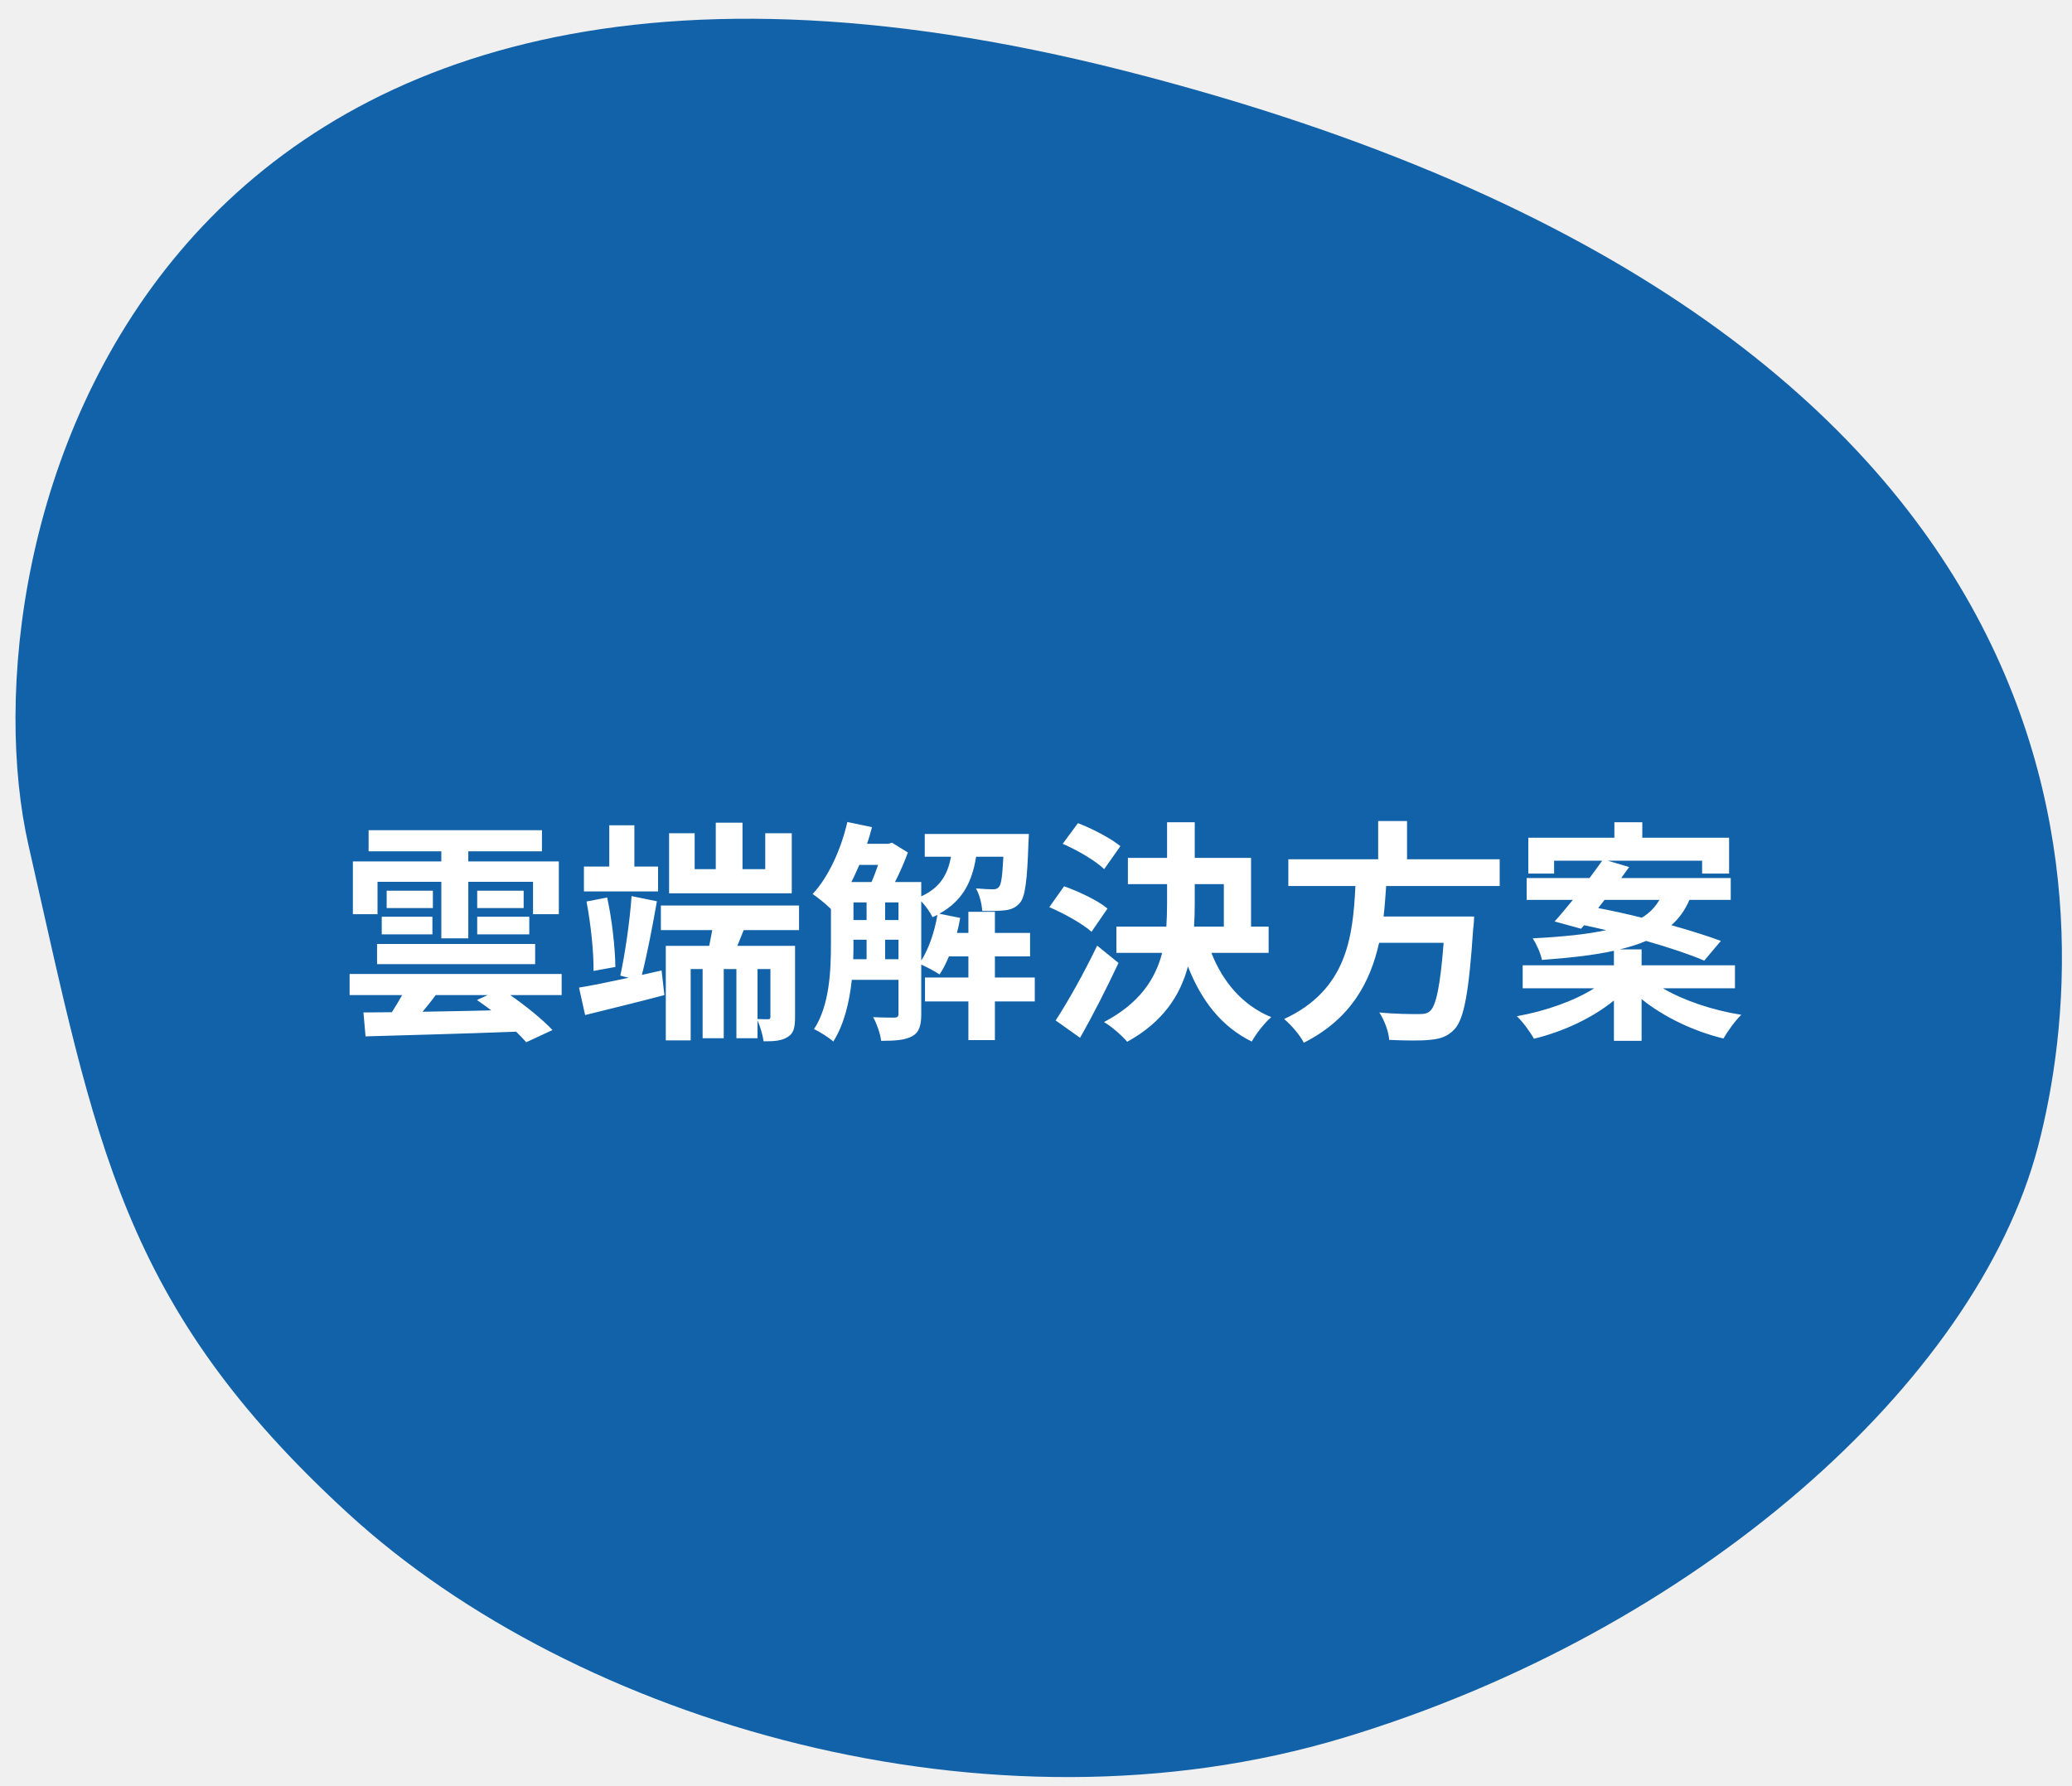
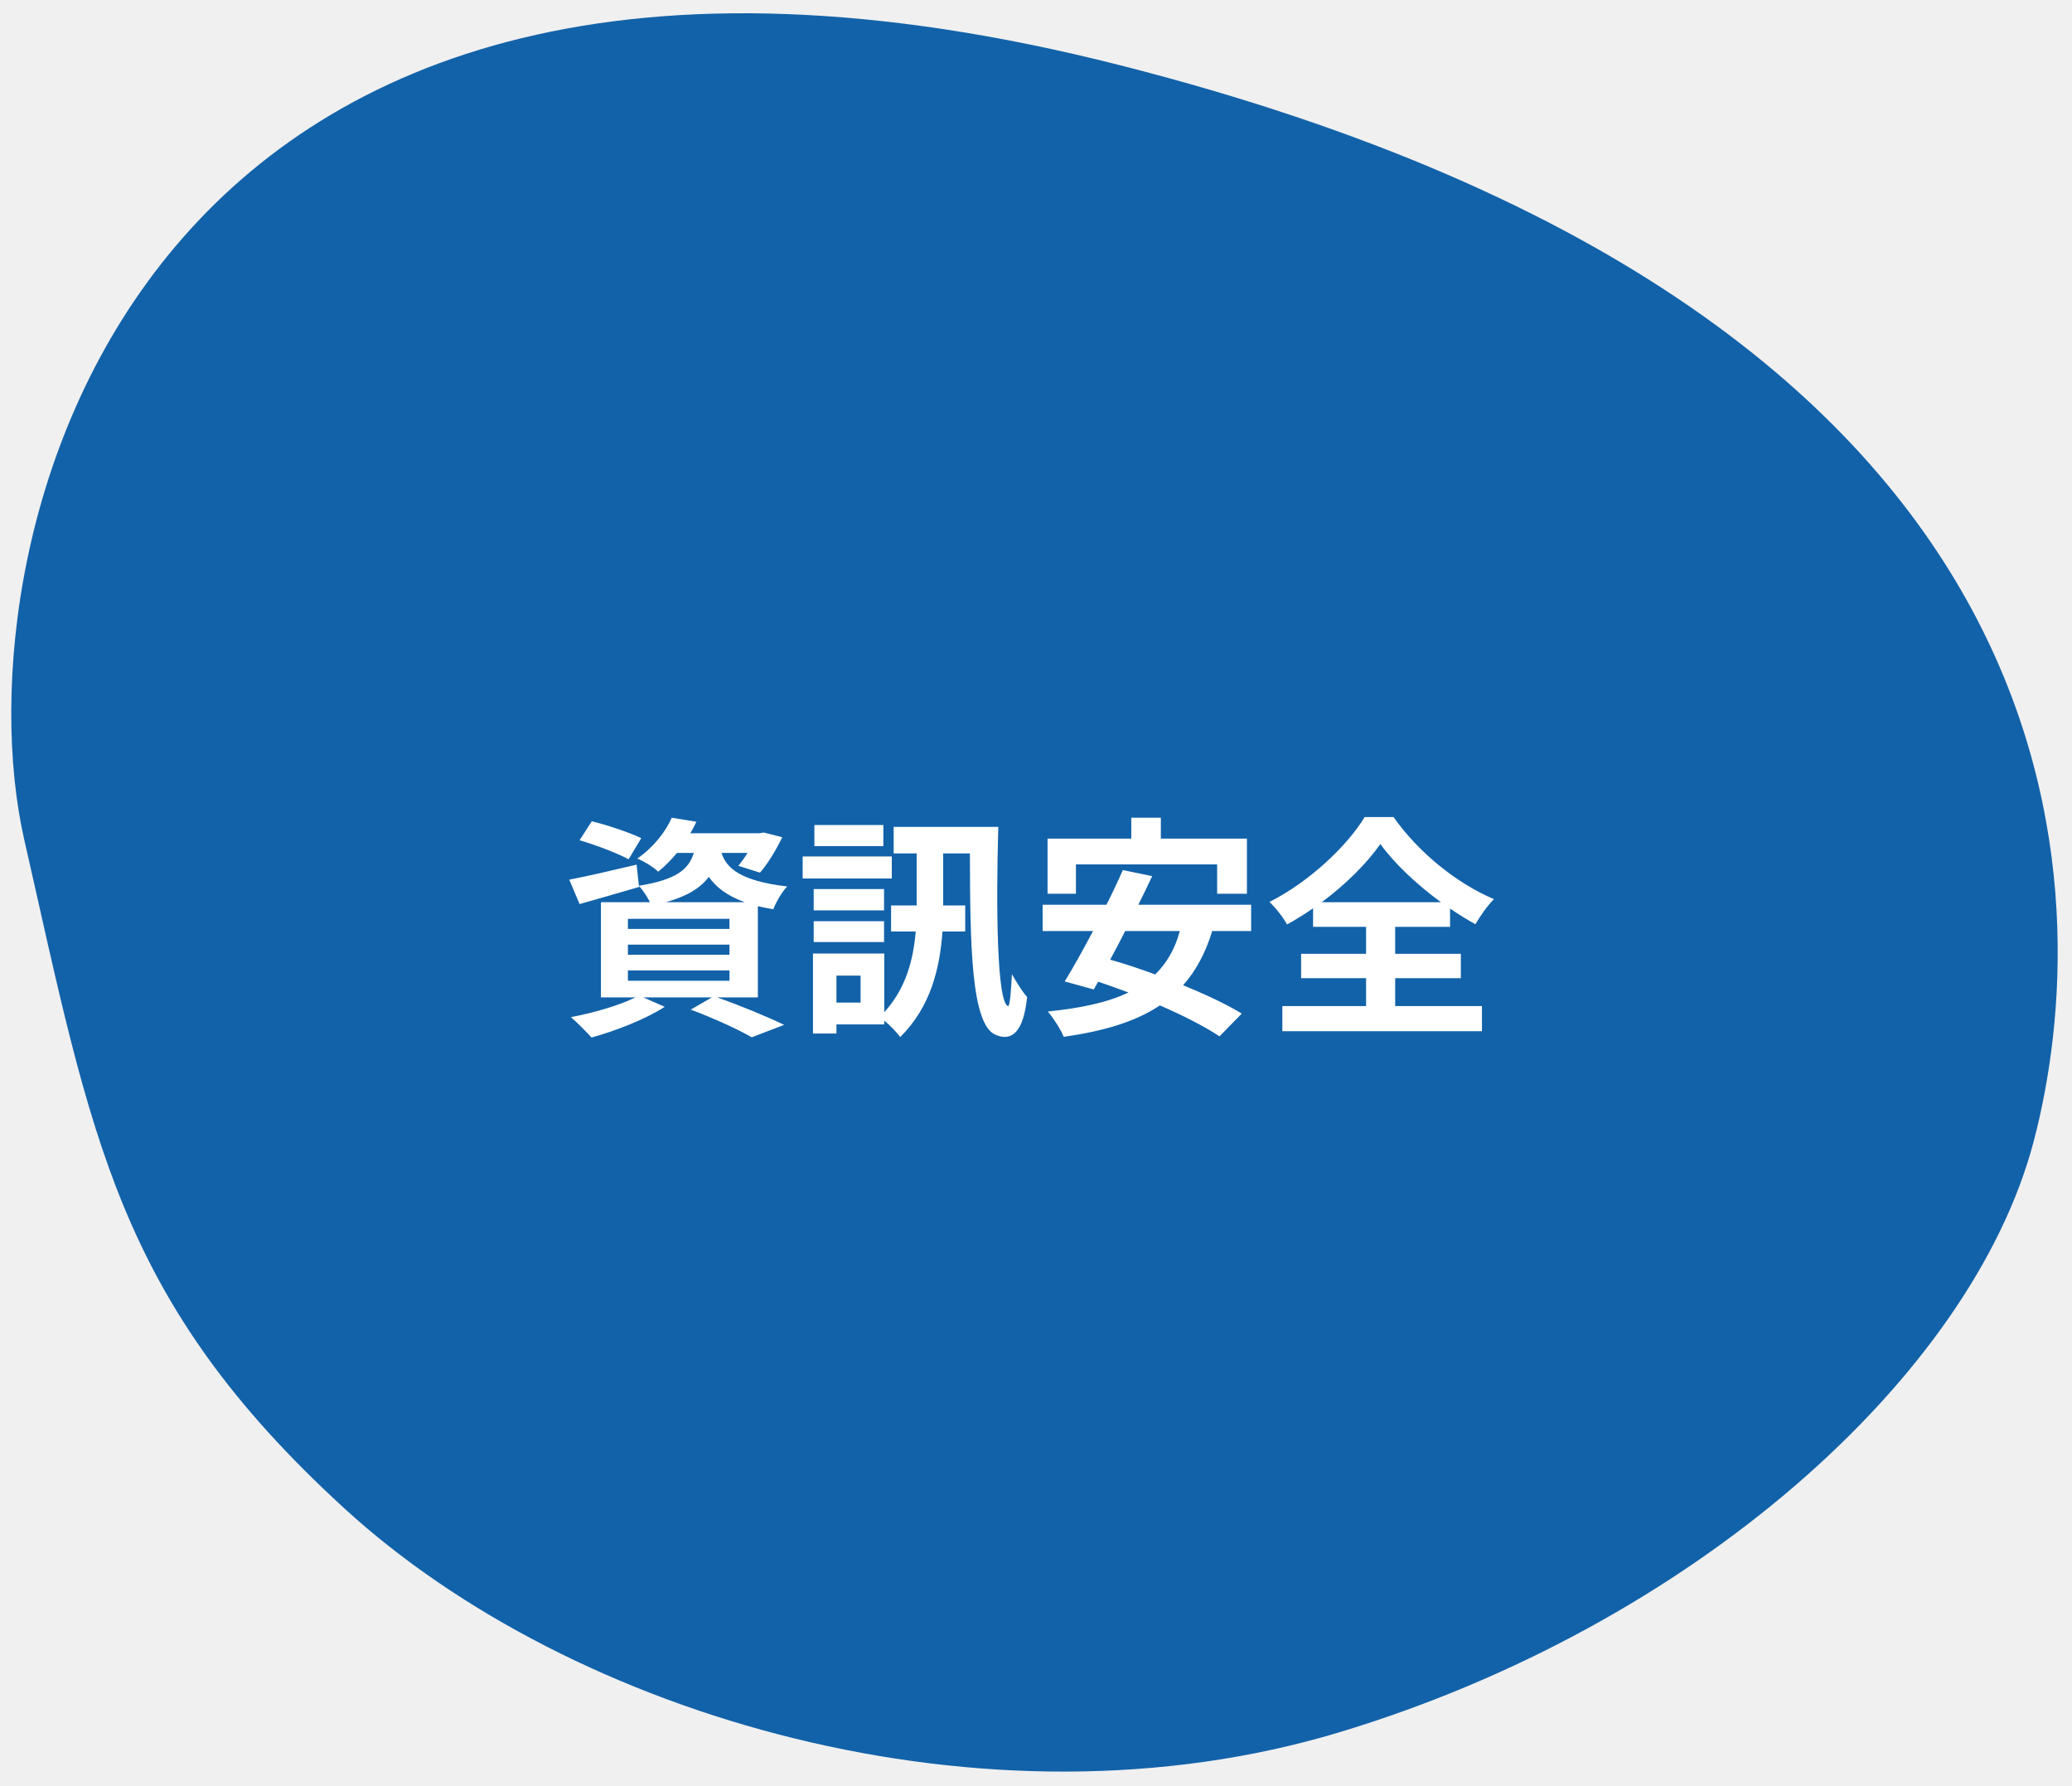
<svg xmlns="http://www.w3.org/2000/svg" width="159" height="137" viewBox="0 0 159 137" fill="none">
-   <path d="M156.381 88.022C161.134 69.978 162.378 24.796 86.328 5.44C10.278 -13.915 -3.015 42.014 2.186 64.864C7.388 87.714 9.243 100.141 26.741 116.167C44.238 132.193 75.992 141.528 103.09 133.36C130.188 125.191 151.629 106.067 156.381 88.022Z" fill="#1262A9" />
-   <path d="M28.97 67.67H33.866V72.008H35.936V67.67H40.904V70.154H42.884V66.104H35.936V65.33H41.588V63.71H28.286V65.33H33.866V66.104H27.08V70.154H28.97V67.67ZM29.294 71.702H33.182V70.352H29.294V71.702ZM33.218 68.354H29.672V69.686H33.218V68.354ZM28.934 73.988H41.066V72.44H28.934V73.988ZM36.62 71.702H40.616V70.352H36.62V71.702ZM36.62 68.354V69.686H40.184V68.354H36.62ZM37.43 76.364L36.602 76.742C36.944 76.976 37.322 77.246 37.7 77.534C35.882 77.588 34.082 77.606 32.426 77.642C32.75 77.246 33.11 76.814 33.434 76.364H37.43ZM43.1 74.744H26.828V76.364H30.86C30.608 76.814 30.338 77.264 30.068 77.678C29.276 77.678 28.538 77.696 27.89 77.696L28.052 79.532C31.022 79.442 35.396 79.334 39.608 79.172C39.914 79.478 40.184 79.748 40.382 79.982L42.398 79.046C41.66 78.254 40.346 77.192 39.158 76.364H43.1V74.744ZM60.758 63.944H58.724V66.698H56.978V63.134H54.926V66.698H53.306V63.944H51.344V68.552H60.758V63.944ZM50.498 66.5H48.68V63.332H46.754V66.5H44.81V68.408H50.498V66.5ZM47.222 74.204C47.204 72.764 46.97 70.586 46.592 68.876L45.008 69.182C45.332 70.874 45.566 73.07 45.548 74.51L47.222 74.204ZM49.256 74.816C49.652 73.268 50.084 71.036 50.408 69.164L48.464 68.768C48.338 70.64 47.96 73.25 47.6 74.87L48.248 75.032C46.808 75.338 45.458 75.626 44.432 75.788L44.9 77.894C46.646 77.462 48.878 76.922 50.984 76.364L50.768 74.474L49.256 74.816ZM59.12 78.02C59.12 78.164 59.084 78.218 58.922 78.218C58.814 78.218 58.472 78.218 58.13 78.2V74.366H59.12V78.02ZM61.316 71.378V69.488H50.714V71.378H54.656C54.584 71.792 54.494 72.206 54.422 72.584H51.092V79.838H53V74.366H53.918V79.676H55.538V74.366H56.51V79.676H58.13V78.308C58.346 78.794 58.526 79.424 58.598 79.91C59.354 79.91 59.948 79.892 60.434 79.586C60.92 79.298 61.01 78.83 61.01 78.038V72.584H56.582L57.068 71.378H61.316ZM70.694 69.164C71.036 69.524 71.396 70.028 71.558 70.388C71.684 70.334 71.81 70.262 71.936 70.208C71.72 71.486 71.288 72.782 70.694 73.718V69.164ZM67.922 73.61V72.116H68.948V73.61H67.922ZM65.492 72.116H66.5V73.61H65.474C65.492 73.196 65.492 72.8 65.492 72.422V72.116ZM67.382 66.374C67.22 66.824 67.058 67.292 66.878 67.688H65.33C65.546 67.274 65.744 66.824 65.942 66.374H67.382ZM67.922 69.254H68.948V70.604H67.922V69.254ZM65.492 69.254H66.5V70.604H65.492V69.254ZM79.406 75.014H76.346V73.394H79.046V71.594H76.346V69.974H74.312V71.594H73.43C73.538 71.216 73.61 70.82 73.682 70.442L72.08 70.118C73.916 69.11 74.6 67.616 74.906 65.744H76.994C76.922 67.238 76.832 67.85 76.67 68.048C76.544 68.21 76.4 68.246 76.184 68.246C75.932 68.246 75.446 68.228 74.888 68.174C75.158 68.624 75.338 69.344 75.374 69.902C76.094 69.92 76.796 69.902 77.192 69.848C77.642 69.776 77.984 69.632 78.29 69.254C78.668 68.786 78.83 67.544 78.92 64.682C78.938 64.448 78.956 63.998 78.956 63.998H70.964V65.744H72.98C72.728 67.058 72.188 68.102 70.694 68.786V67.688H68.678C69.056 66.95 69.416 66.122 69.668 65.42L68.444 64.664L68.174 64.754H66.536C66.68 64.34 66.806 63.908 66.914 63.476L65.024 63.08C64.538 65.186 63.584 67.292 62.36 68.606C62.738 68.858 63.404 69.398 63.764 69.758V72.422C63.764 74.438 63.674 77.12 62.468 78.974C62.864 79.154 63.638 79.64 63.944 79.928C64.772 78.632 65.186 76.886 65.366 75.194H68.948V77.786C68.948 78.02 68.858 78.092 68.642 78.092C68.426 78.092 67.724 78.092 67.004 78.056C67.274 78.542 67.562 79.352 67.616 79.874C68.714 79.874 69.452 79.82 70.01 79.514C70.55 79.208 70.694 78.668 70.694 77.822V74.024C71.144 74.222 71.792 74.564 72.098 74.78C72.368 74.384 72.602 73.916 72.818 73.394H74.312V75.014H70.982V76.85H74.312V79.82H76.346V76.85H79.406V75.014ZM85.976 64.934C85.256 64.34 83.816 63.584 82.718 63.17L81.548 64.754C82.682 65.24 84.086 66.068 84.734 66.698L85.976 64.934ZM84.986 69.722C84.266 69.11 82.772 68.408 81.656 68.012L80.522 69.614C81.656 70.1 83.078 70.892 83.762 71.504L84.986 69.722ZM84.194 72.566C83.186 74.672 81.908 76.94 81.008 78.308L82.88 79.64C83.888 77.876 84.932 75.806 85.832 73.898L84.194 72.566ZM91.682 67.85H93.914V71.108H91.628C91.664 70.514 91.682 69.938 91.682 69.344V67.85ZM97.352 73.124V71.108H96.002V65.834H91.682V63.098H89.558V65.834H86.552V67.85H89.558V69.326C89.558 69.92 89.54 70.514 89.504 71.108H85.67V73.124H89.18C88.658 75.14 87.452 76.994 84.716 78.434C85.292 78.758 86.12 79.496 86.498 79.946C89.252 78.434 90.566 76.382 91.16 74.168C92.186 76.778 93.716 78.776 96.056 79.928C96.38 79.334 97.046 78.488 97.55 78.056C95.354 77.156 93.824 75.338 92.96 73.124H97.352ZM115.082 67.994V65.942H107.972V63.008H105.758V65.942H98.864V67.994H104.012C103.814 71.846 103.4 75.95 98.54 78.2C99.098 78.668 99.746 79.424 100.052 80.018C103.652 78.2 105.146 75.392 105.83 72.35H110.78C110.528 75.626 110.204 77.192 109.736 77.588C109.52 77.786 109.268 77.822 108.872 77.822C108.35 77.822 107.09 77.822 105.848 77.696C106.244 78.308 106.568 79.19 106.604 79.802C107.81 79.856 109.016 79.874 109.682 79.802C110.528 79.73 111.086 79.55 111.626 78.974C112.346 78.182 112.724 76.166 113.048 71.27C113.102 70.982 113.12 70.334 113.12 70.334H106.172C106.262 69.56 106.316 68.768 106.37 67.994H115.082ZM123.128 69.056H127.34C127.034 69.578 126.62 70.046 125.99 70.424C124.838 70.136 123.686 69.884 122.642 69.686L123.128 69.056ZM133.136 75.842V74.078H125.972V72.854H124.298C125.072 72.674 125.738 72.458 126.314 72.206C128.078 72.71 129.698 73.25 130.778 73.718L132.056 72.206C131.048 71.828 129.716 71.414 128.258 71C128.87 70.46 129.32 69.812 129.644 69.056H132.812V67.382H124.406C124.622 67.094 124.82 66.806 125.018 66.536L123.38 66.05H130.616V67.04H132.686V64.286H126.026V63.098H123.884V64.286H117.278V67.04H119.258V66.05H122.948C122.66 66.464 122.318 66.914 121.976 67.382H117.152V69.056H120.698C120.194 69.668 119.726 70.244 119.294 70.712L121.328 71.27L121.562 71C122.102 71.108 122.678 71.252 123.254 71.378C121.868 71.684 120.05 71.882 117.62 72.008C117.89 72.422 118.232 73.16 118.322 73.664C120.572 73.502 122.39 73.286 123.848 72.962V74.078H116.846V75.842H122.336C120.806 76.814 118.556 77.606 116.396 77.984C116.846 78.398 117.422 79.19 117.71 79.712C119.942 79.172 122.192 78.128 123.848 76.778V79.874H125.972V76.67C127.682 78.056 130.004 79.154 132.254 79.694C132.56 79.154 133.154 78.326 133.622 77.876C131.444 77.534 129.194 76.778 127.61 75.842H133.136Z" fill="white" />
+   <path d="M156.057 87.601C160.809 69.557 162.054 24.375 86.004 5.02C9.954 -14.336 -3.34 41.594 1.862 64.443C7.063 87.293 8.919 99.72 26.417 115.746C43.914 131.773 75.668 141.107 102.766 132.939C129.864 124.771 151.305 105.646 156.057 87.601Z" fill="#1262A9" />
+   <path d="M49.21 64.32C48.31 63.888 46.6 63.312 45.412 63.024L44.476 64.482C45.718 64.842 47.41 65.49 48.238 65.94L49.21 64.32ZM48.184 74.472H55.978V75.264H48.184V74.472ZM48.184 72.492H55.978V73.266H48.184V72.492ZM48.184 70.512H55.978V71.286H48.184V70.512ZM51.1 69.234C52.756 68.766 53.764 68.136 54.394 67.29C54.934 68.064 55.762 68.73 57.148 69.234H51.1ZM58.156 76.542V69.54C58.516 69.63 58.912 69.702 59.344 69.774C59.542 69.252 60.01 68.424 60.406 68.028C56.77 67.596 55.744 66.606 55.366 65.454H57.364C57.13 65.832 56.878 66.174 56.662 66.444L58.318 66.966C58.912 66.3 59.56 65.22 60.028 64.248L58.606 63.888L58.282 63.942H52.972C53.152 63.654 53.296 63.366 53.44 63.06L51.55 62.754C51.082 63.798 50.2 64.986 48.904 65.886C49.39 66.084 50.128 66.516 50.506 66.894C51.064 66.444 51.532 65.958 51.946 65.454H53.242C52.846 66.732 51.892 67.506 49.03 67.974L48.85 66.354C46.942 66.804 45.016 67.254 43.684 67.506L44.476 69.378C45.826 69 47.5 68.514 49.048 68.064L49.03 67.992C49.318 68.28 49.66 68.802 49.876 69.234H46.114V76.542H48.76C47.518 77.154 45.556 77.73 43.81 78.054C44.26 78.432 45.016 79.206 45.394 79.62C47.212 79.116 49.516 78.234 51.01 77.262L49.372 76.542H54.628L53.008 77.478C54.826 78.162 56.662 79.008 57.688 79.602L60.172 78.648C58.948 78.054 56.878 77.19 55.042 76.542H58.156ZM67.786 63.312H62.494V64.932H67.786V63.312ZM68.434 65.724H61.594V67.416H68.434V65.724ZM67.84 68.226H62.44V69.864H67.84V68.226ZM62.44 72.294H67.84V70.692H62.44V72.294ZM66.04 76.938H64.186V74.868H66.04V76.938ZM68.578 63.456V65.49H70.342V69.324V69.486H68.38V71.484H70.27C70.09 73.626 69.532 75.84 67.858 77.676V73.176H62.386V79.314H64.186V78.612H67.858V78.324C68.308 78.684 68.812 79.224 69.082 79.584C71.422 77.262 72.124 74.31 72.322 71.484H74.068V69.486H72.376V69.342V65.49H74.428C74.446 72.366 74.5 78.684 76.426 79.422C77.596 79.908 78.532 79.296 78.82 76.506C78.496 76.182 77.974 75.318 77.65 74.76C77.596 76.002 77.488 77.244 77.362 77.208C76.498 76.992 76.426 69.576 76.606 63.456H68.578ZM82.564 66.336H93.4V68.586H95.686V64.356H89.08V62.754H86.812V64.356H80.386V68.586H82.564V66.336ZM90.538 71.448C90.16 72.834 89.53 73.914 88.648 74.778C87.46 74.346 86.29 73.95 85.192 73.644C85.57 72.942 85.966 72.204 86.344 71.448H90.538ZM96.01 71.448V69.432H87.352C87.73 68.676 88.09 67.938 88.414 67.236L86.164 66.768C85.804 67.596 85.372 68.514 84.904 69.432H80.008V71.448H83.878C83.104 72.906 82.348 74.274 81.7 75.318L83.932 75.93L84.274 75.336C85.03 75.588 85.804 75.876 86.596 76.164C84.976 76.938 82.924 77.37 80.404 77.622C80.818 78.09 81.43 79.062 81.628 79.566C84.652 79.134 87.1 78.432 89.008 77.154C90.826 77.946 92.482 78.792 93.58 79.53L95.29 77.784C94.156 77.082 92.536 76.326 90.79 75.606C91.762 74.508 92.5 73.158 93.022 71.448H96.01ZM101.428 69.234C103.3 67.848 104.902 66.228 105.928 64.77C106.972 66.228 108.7 67.866 110.572 69.234H101.428ZM107.062 75.066H112.102V73.194H107.062V71.124H111.274V69.72C111.922 70.17 112.57 70.566 113.218 70.926C113.614 70.26 114.082 69.576 114.64 69C111.796 67.794 108.862 65.436 106.936 62.7H104.722C103.39 64.896 100.492 67.668 97.414 69.216C97.9 69.666 98.494 70.44 98.764 70.944C99.448 70.566 100.114 70.152 100.762 69.702V71.124H104.83V73.194H99.844V75.066H104.83V77.208H98.404V79.134H113.722V77.208H107.062V75.066Z" fill="white" />
</svg>
